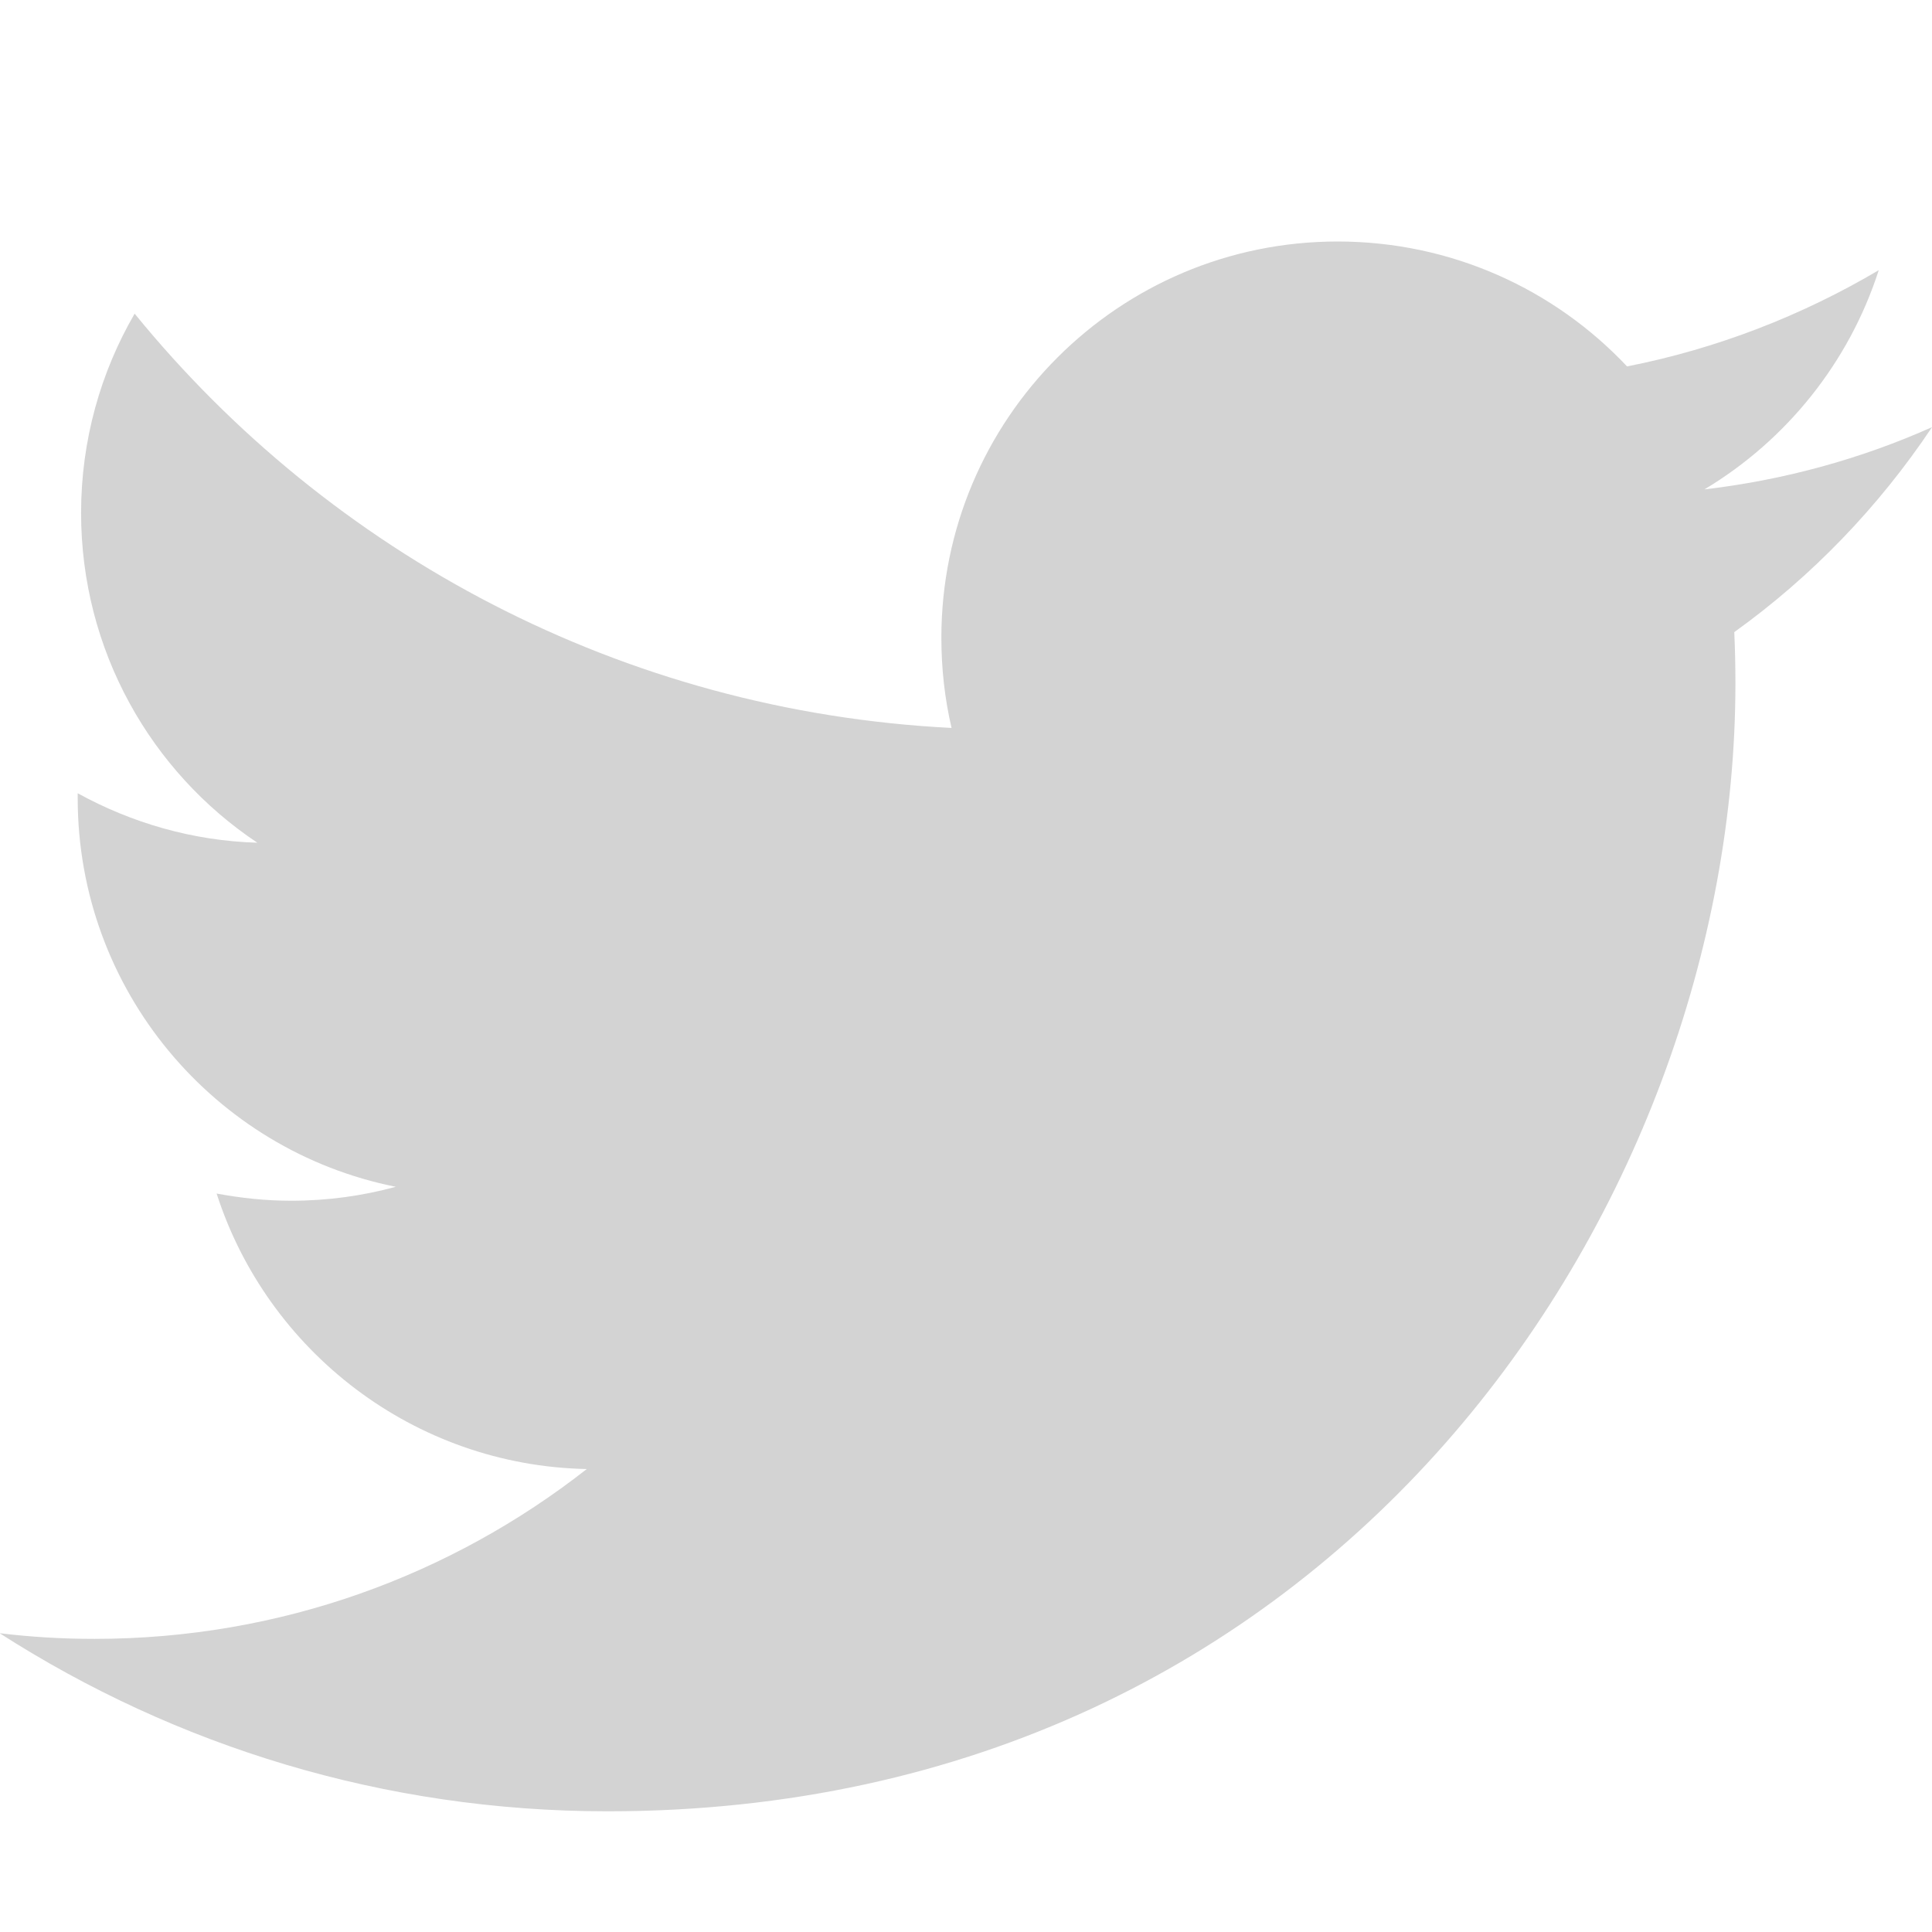
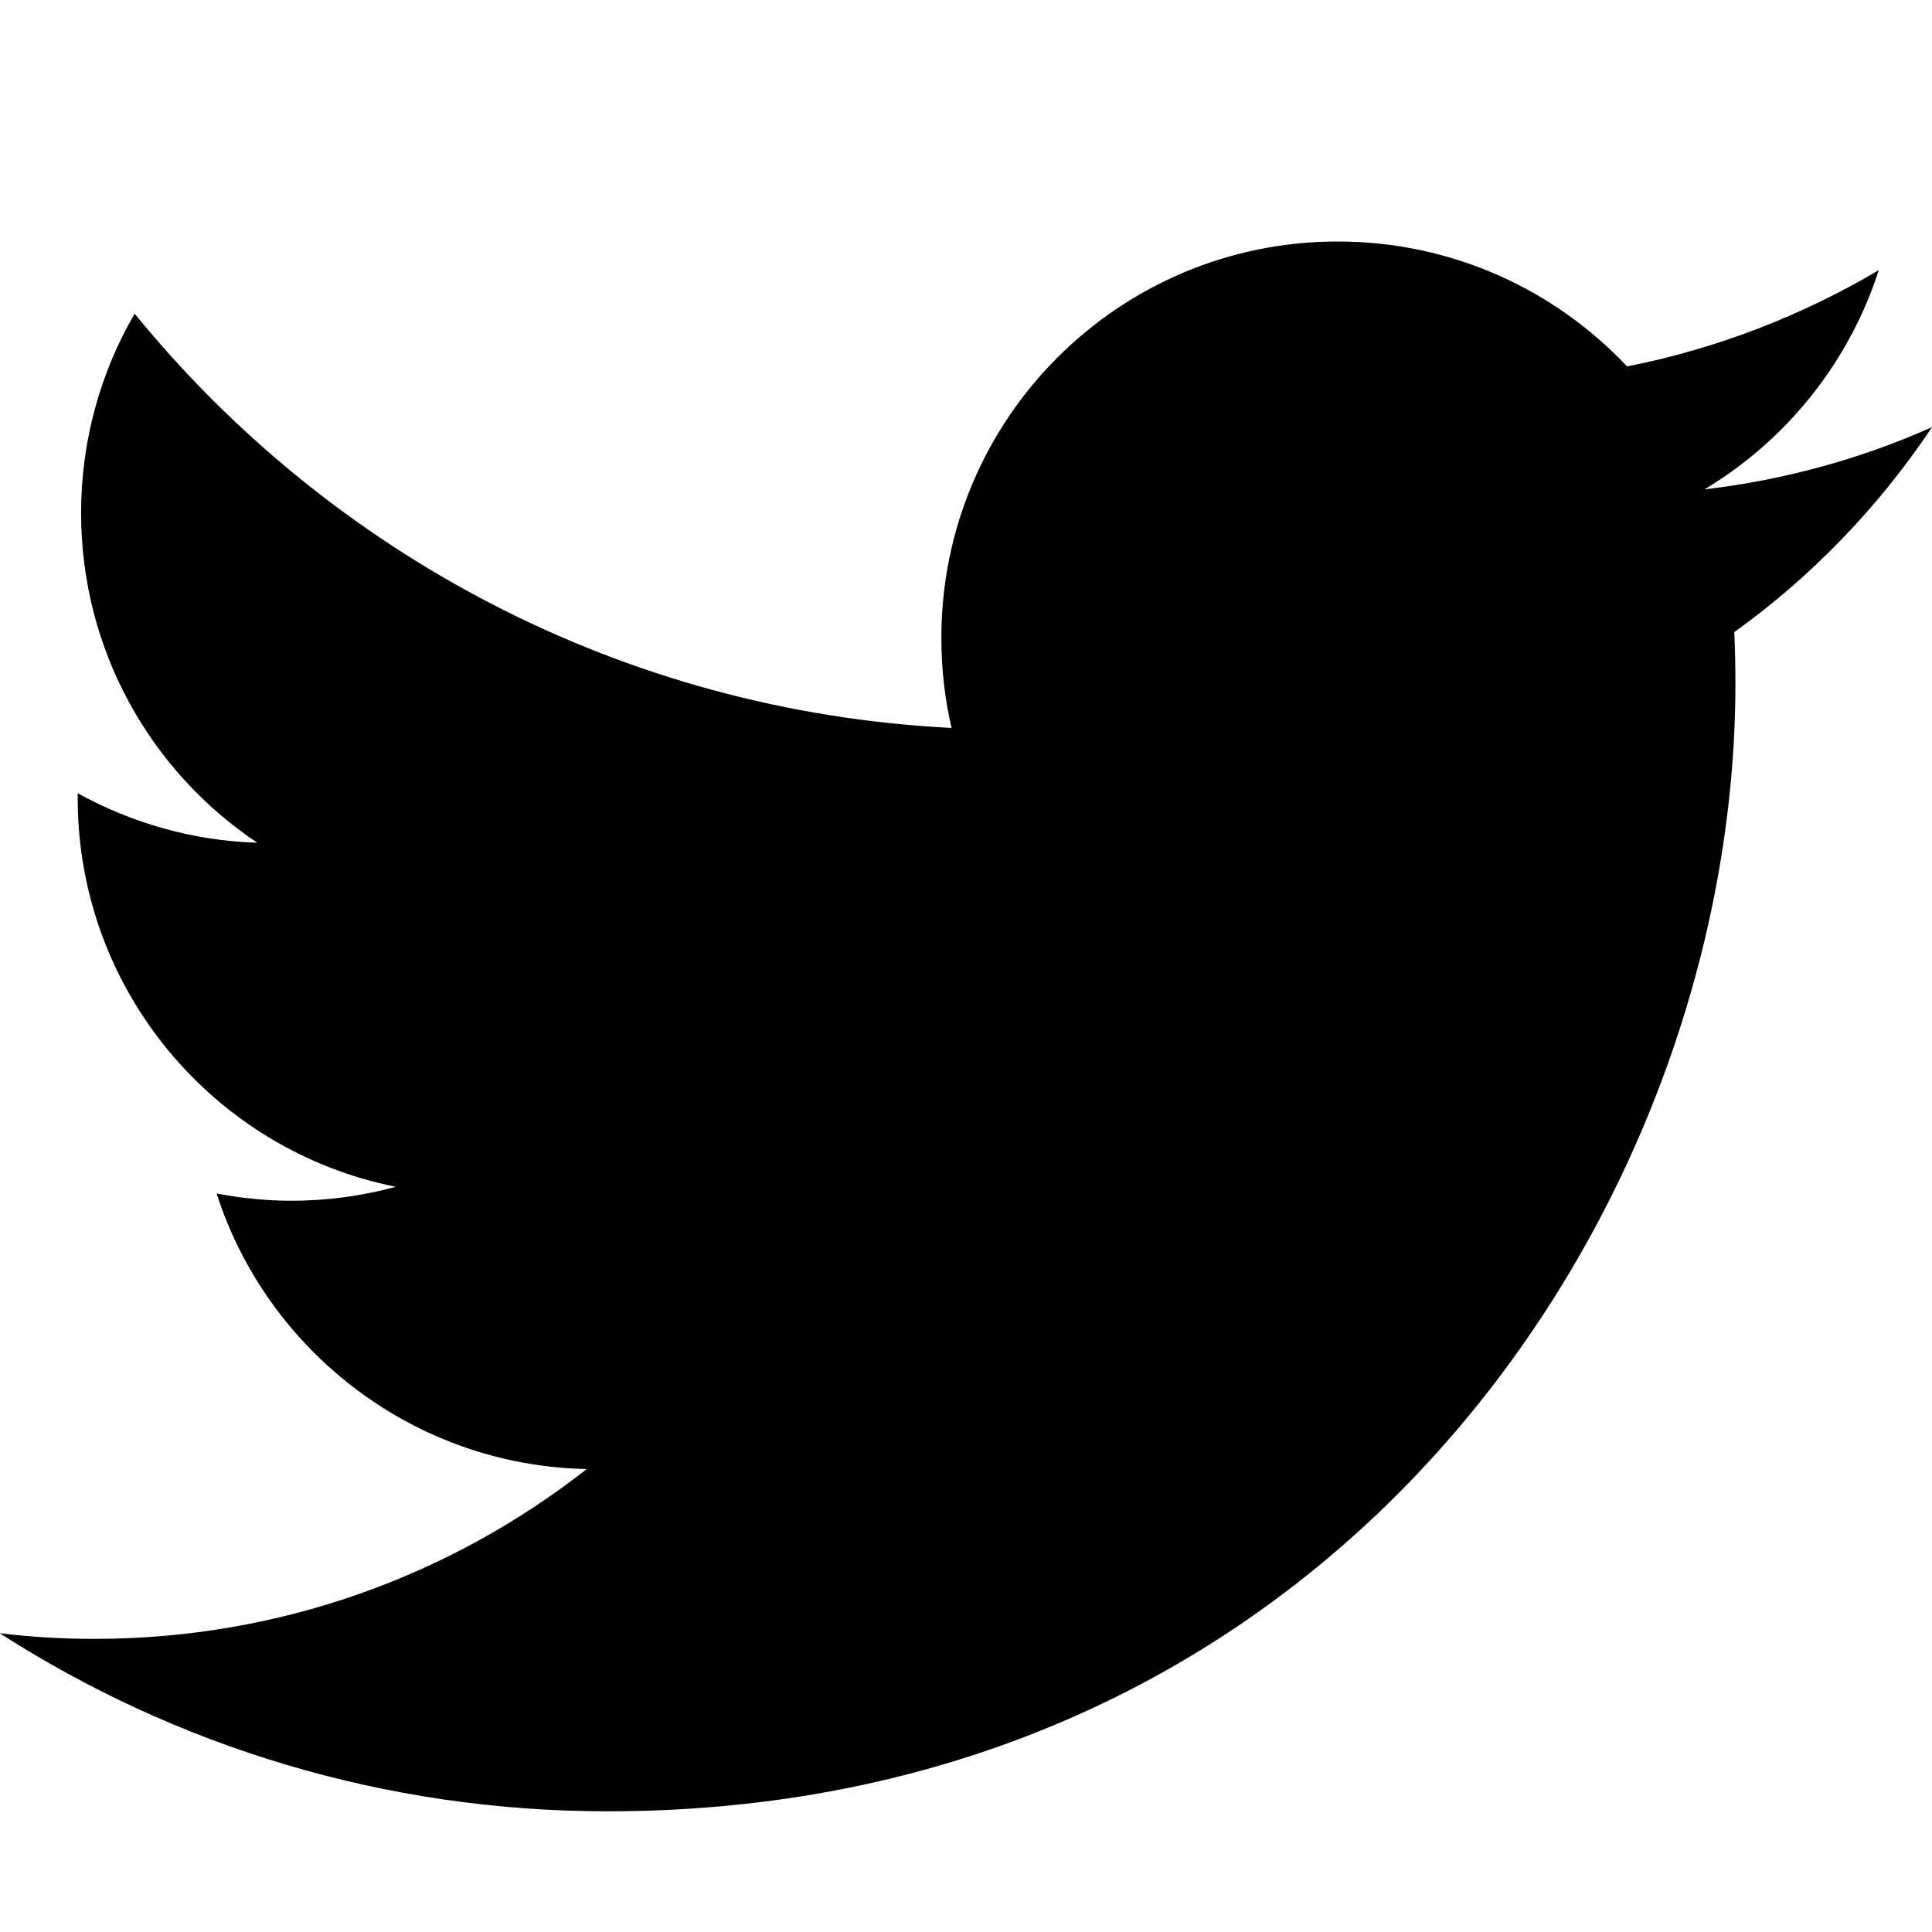
<svg xmlns="http://www.w3.org/2000/svg" class="footer-ico twitter-shape" version="1.1" width="32" height="32" viewBox="0 0 32 32">
-   <style>
-         .twitter-shape{
-             transition: 0.4s ease;
-             fill: lightgray;
-         }
-         .twitter-shape:hover{
-             fill: #00FF00;
-         }
-     </style>
  <path d="M32 7.075c-1.175 0.525-2.444 0.875-3.769 1.031 1.356-0.813 2.394-2.1 2.887-3.631-1.269 0.75-2.675 1.3-4.169 1.594-1.2-1.275-2.906-2.069-4.794-2.069-3.625 0-6.563 2.938-6.563 6.563 0 0.512 0.056 1.012 0.169 1.494-5.456-0.275-10.294-2.888-13.531-6.862-0.563 0.969-0.887 2.1-0.887 3.3 0 2.275 1.156 4.287 2.919 5.463-1.075-0.031-2.087-0.331-2.975-0.819 0 0.025 0 0.056 0 0.081 0 3.181 2.263 5.838 5.269 6.437-0.55 0.15-1.131 0.231-1.731 0.231-0.425 0-0.831-0.044-1.237-0.119 0.838 2.606 3.263 4.506 6.131 4.563-2.25 1.762-5.075 2.813-8.156 2.813-0.531 0-1.050-0.031-1.569-0.094 2.913 1.869 6.362 2.95 10.069 2.95 12.075 0 18.681-10.006 18.681-18.681 0-0.287-0.006-0.569-0.019-0.85 1.281-0.919 2.394-2.075 3.275-3.394z" />
</svg>
